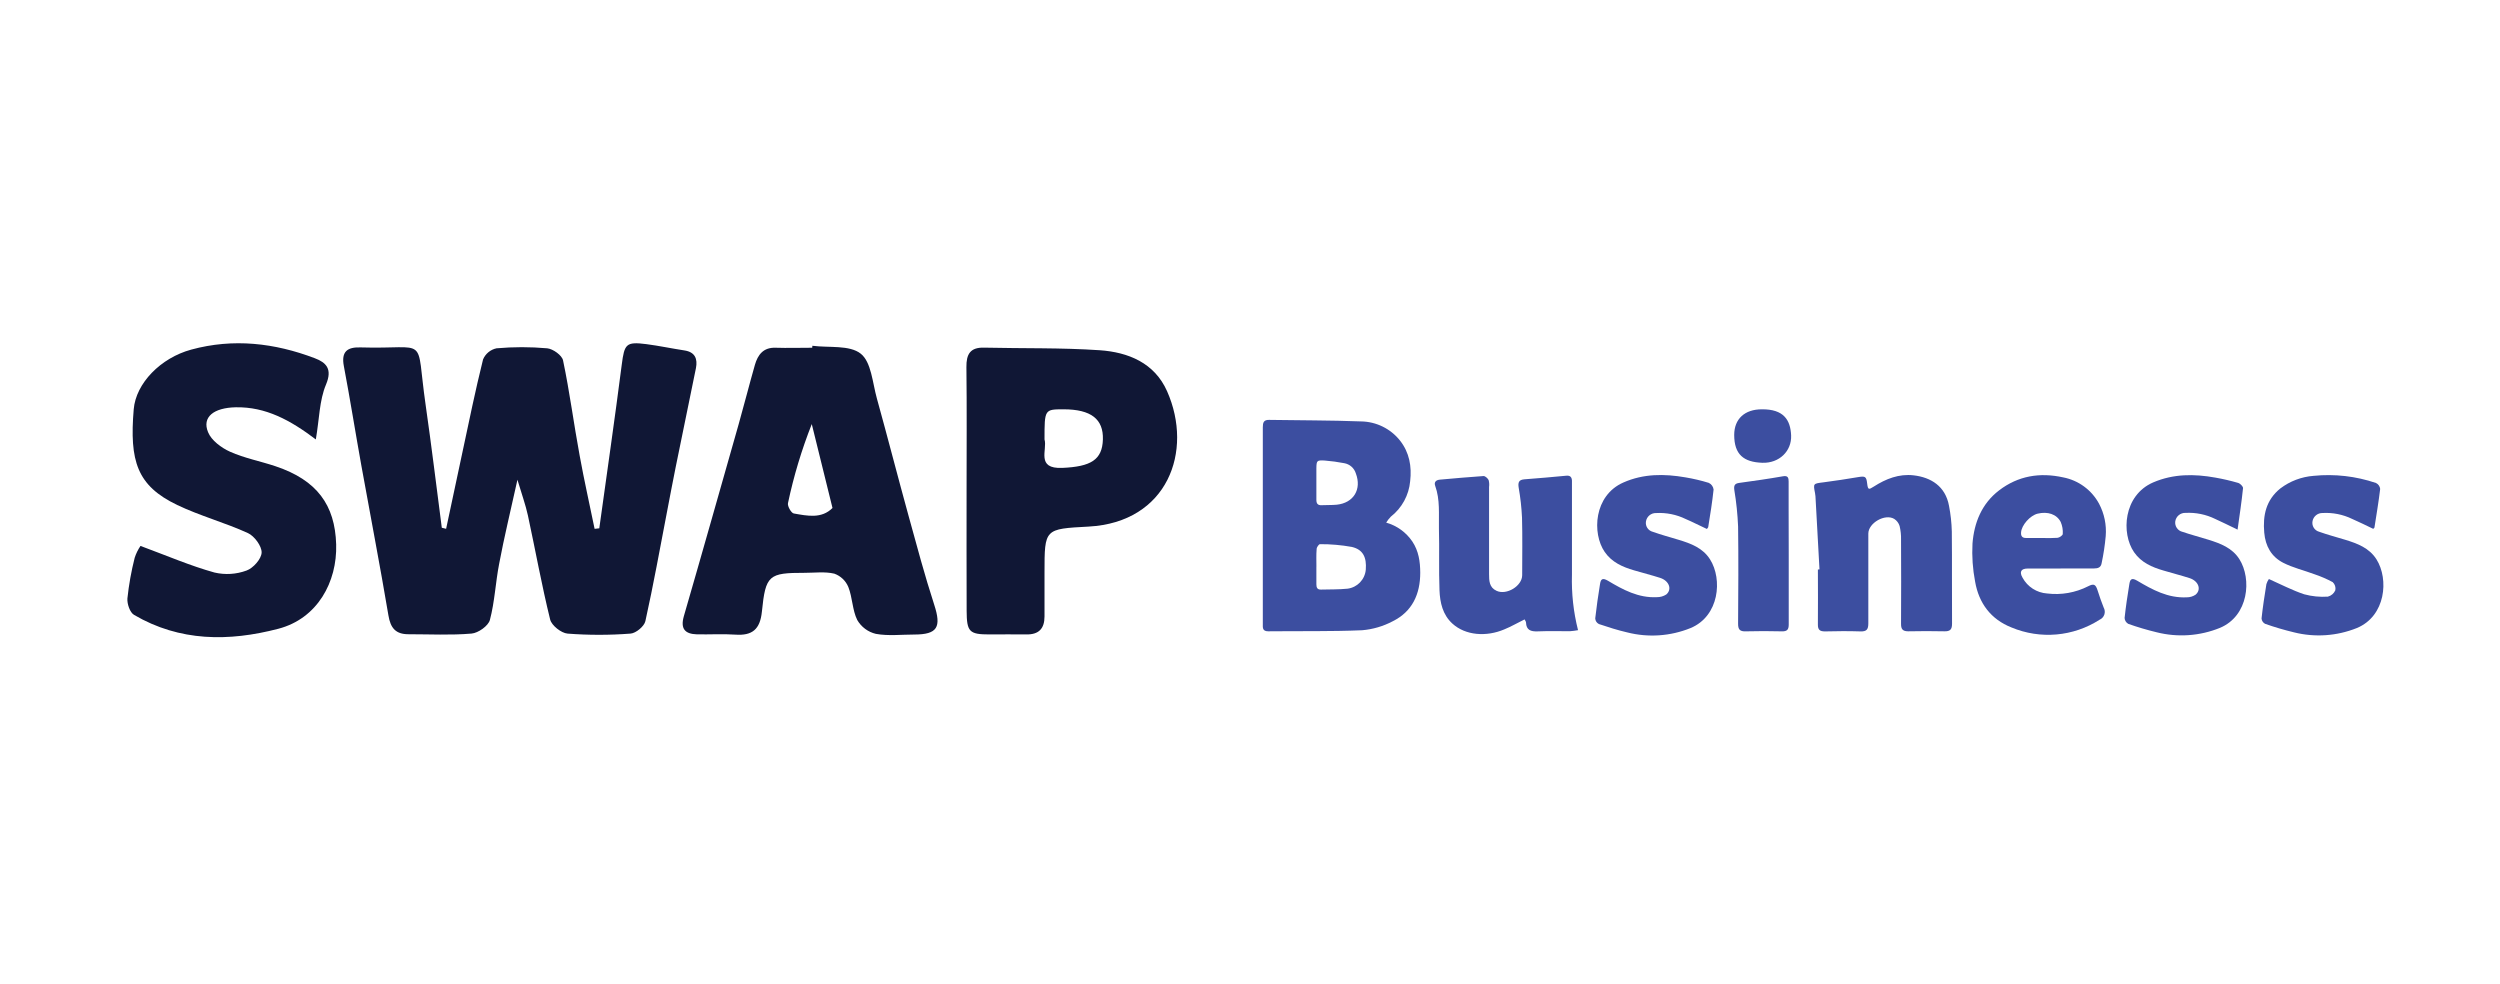
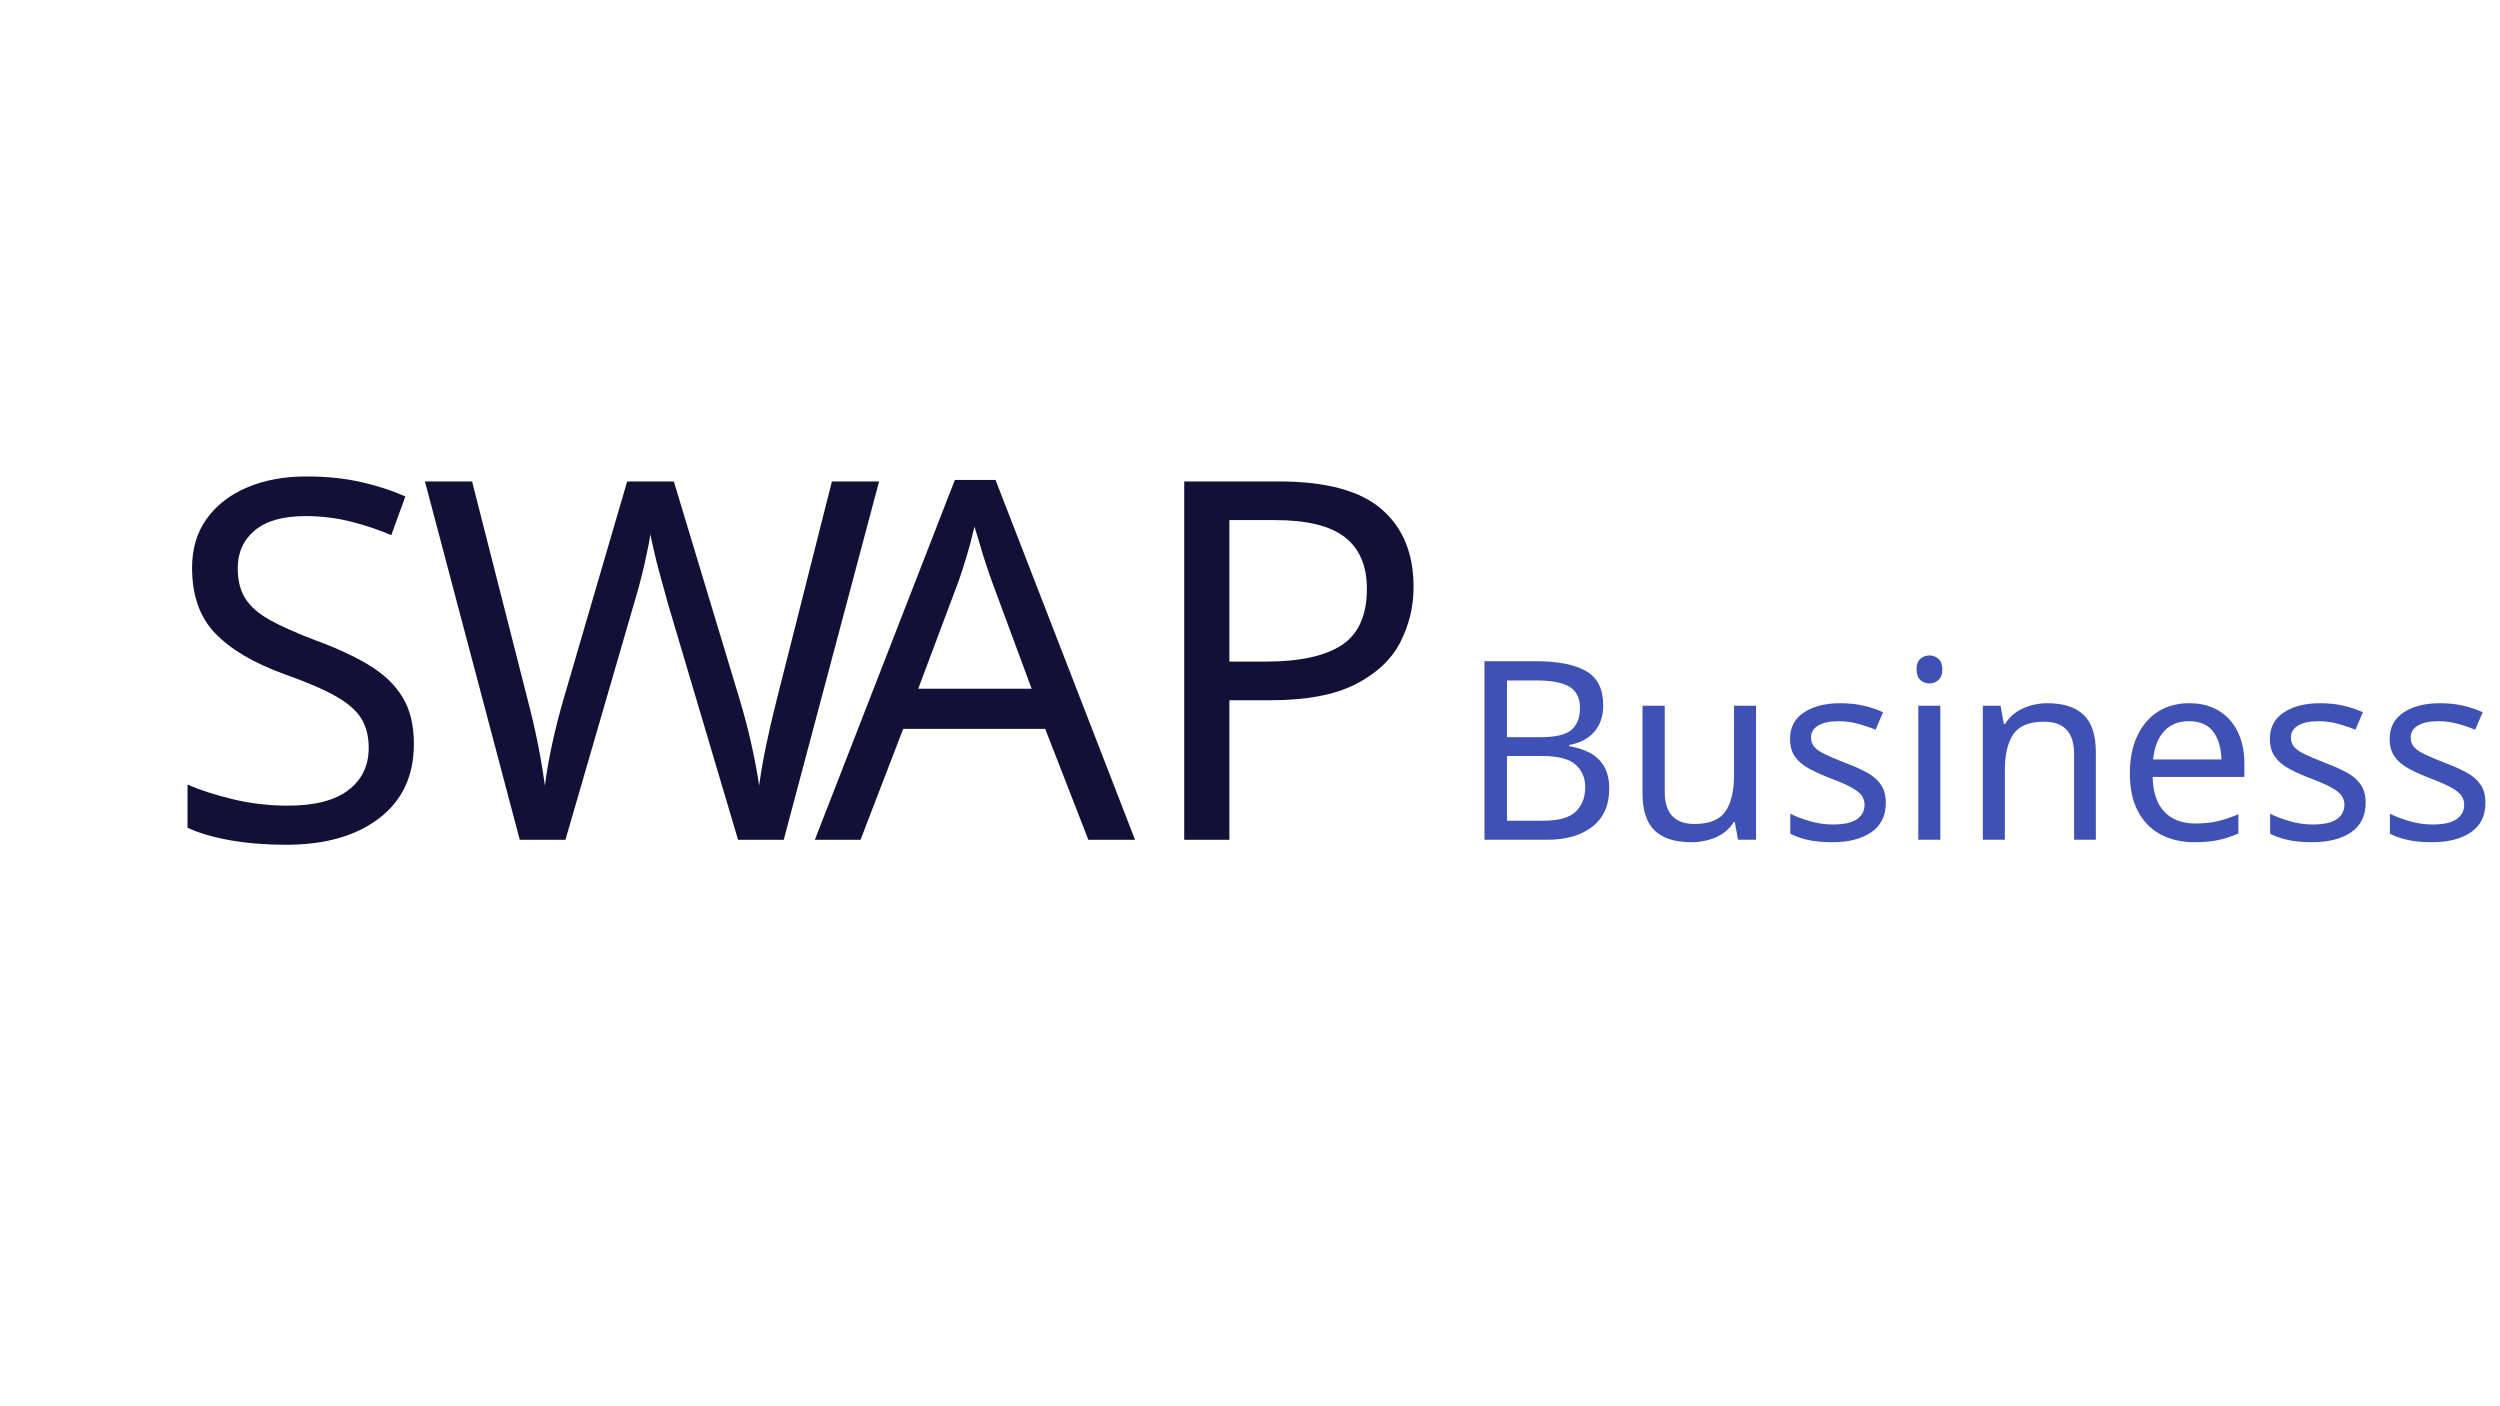
- <svg xmlns="http://www.w3.org/2000/svg" id="圖層_1" data-name="圖層 1" viewBox="0 0 751.93 295.68">
+ <svg xmlns="http://www.w3.org/2000/svg" id="圖層_1" data-name="圖層 1" viewBox="0 0 1366 768">
  <defs>
-     <style>.cls-1{fill:#101735;}.cls-2{fill:#3c4ea0;}</style>
+     <style>.cls-1{font-size:274.21px;fill:#121037;letter-spacing:-0.02em;}.cls-1,.cls-4{font-family:SafranExtrabold;}.cls-2{letter-spacing:-0.07em;}.cls-3{letter-spacing:0em;}.cls-4{font-size:136.63px;fill:#3f51b5;}</style>
  </defs>
-   <path class="cls-1" d="M134.18,159.05q2.43-11.46,4.88-22.9c2-9.36,3.92-18.76,6.23-28.05a5.68,5.68,0,0,1,4.05-3.34,86.19,86.19,0,0,1,15.24,0c1.75.17,4.46,2.11,4.77,3.64,2,9.5,3.23,19.12,5,28.66,1.33,7.37,3,14.68,4.49,22l1.41-.16c2.27-16.39,4.64-32.77,6.75-49.18.81-6.28,1.27-7,7.44-6.21,3.82.5,7.6,1.31,11.42,1.89,3.21.49,4,2.54,3.46,5.32-2,9.91-4.06,19.8-6.08,29.71-.89,4.4-1.72,8.82-2.57,13.24-2.13,11.06-4.12,22.16-6.56,33.16-.35,1.56-2.85,3.63-4.47,3.74a123.45,123.45,0,0,1-18.94,0c-1.91-.17-4.78-2.44-5.23-4.23-2.55-10.36-4.44-20.88-6.69-31.31-.69-3.18-1.82-6.26-3.15-10.73-2.06,9.36-4,17.27-5.49,25.23-1.1,5.61-1.33,11.42-2.79,16.92-.47,1.79-3.5,3.94-5.52,4.11-6.28.54-12.63.2-19,.2-3.78,0-5.38-1.83-6-5.65-2.52-15-5.43-30-8.13-45-1.8-10-3.38-20-5.28-30-.84-4.41,1.08-5.74,5-5.62,20.94.65,16.49-4.24,19.59,17.24,1.77,12.31,3.26,24.65,4.87,37Z" />
-   <path class="cls-1" d="M244.34,104c5,.64,11.18-.29,14.55,2.38,3.18,2.52,3.54,8.77,4.85,13.46,3.26,11.75,6.29,23.56,9.53,35.31,2.46,8.95,4.86,17.93,7.72,26.75,2.19,6.72,1,8.94-6,8.95-3.86,0-7.81.48-11.55-.2a8.83,8.83,0,0,1-5.61-4.18c-1.48-3-1.42-6.76-2.68-9.93a7.19,7.19,0,0,0-4.21-4c-2.83-.67-5.92-.25-8.91-.25-10.8,0-11.76.63-12.87,11.65-.54,5.34-2.88,7.3-8,6.94-3.84-.27-7.72,0-11.57-.09-3.52-.11-5-1.62-3.91-5.45,5.58-19.22,11-38.49,16.49-57.75,1.68-5.94,3.19-11.93,4.89-17.87.87-3,2.52-5.25,6.18-5.13s7.37,0,11.05,0Zm6.06,48.82c-2.12-8.6-4.18-16.94-6.24-25.27A148.29,148.29,0,0,0,237,151.34c-.2.9,1,3,1.76,3.1C242.84,155.16,247.11,156.09,250.4,152.78Z" />
-   <path class="cls-1" d="M42.26,164.2c8.09,3,15.05,6,22.25,8a16.78,16.78,0,0,0,9.65-.6c2-.71,4.48-3.5,4.53-5.42s-2.16-4.95-4.13-5.85c-6.93-3.16-14.39-5.16-21.25-8.44-12.14-5.81-14.39-13.24-13.09-28.8.66-7.8,8.07-15.43,17.3-17.94,12.67-3.45,25.06-2,37.13,2.58,3.4,1.29,5.41,3.18,3.4,7.94s-2,10.43-3.06,16.5c-7.67-5.81-15.07-9.83-24.06-9.67-6.66.13-10.23,2.94-8.35,7.49,1,2.48,4,4.7,6.6,5.87,4.35,1.95,9.15,2.85,13.7,4.38,12.46,4.17,17.88,11.64,18.23,23.5.33,11.3-5.63,22.31-17.41,25.38C68.83,193,54.07,193,40.32,184.94c-1.25-.72-2.12-3.32-2-4.94a86.75,86.75,0,0,1,2.19-12.24A13.93,13.93,0,0,1,42.26,164.2Z" />
-   <path class="cls-1" d="M290.72,147.34c0-12.3.1-24.6-.05-36.9-.05-3.9,1.14-6,5.33-5.88,11.59.27,23.21,0,34.75.78,8.56.59,16.49,3.78,20.28,12.34,8,18.08.11,39.4-23.57,40.7-13.29.73-13.3.57-13.3,13.85,0,4.4,0,8.79,0,13.18,0,3.68-1.74,5.47-5.46,5.41s-7.38,0-11.07,0c-6.1,0-6.86-.77-6.89-7.1C290.69,171.58,290.72,159.46,290.72,147.34Zm23.44-15.17c.93,3.05-2.69,8.92,5.37,8.56,8.55-.38,12-2.4,12.19-8.54s-3.57-9.07-11.8-9.08C314.16,123.11,314.16,123.11,314.16,132.17Z" />
-   <path class="cls-2" d="M416.93,157.19a14.13,14.13,0,0,1,7.85,5.66c1.93,2.89,2.37,6.08,2.39,9.39,0,6.43-2.37,11.7-8.3,14.63a23.9,23.9,0,0,1-9.2,2.69c-9.39.4-18.81.22-28.22.32-1.83,0-1.63-1.17-1.63-2.31V145c0-5.51,0-11,0-16.52,0-1.31.23-2.22,1.86-2.19,9.21.15,18.43.11,27.64.46a15.23,15.23,0,0,1,11.77,5.77c2.81,3.57,3.56,7.77,3.05,12.18a15.26,15.26,0,0,1-5.82,10.7A10,10,0,0,0,416.93,157.19Zm-21,13.24h0c0,1.77,0,3.54,0,5.31,0,.95.25,1.63,1.38,1.59,2.66-.08,5.34,0,8-.27a6.32,6.32,0,0,0,5.48-5.71c.3-3.71-.83-6.07-4.2-6.85a52.51,52.51,0,0,0-9.58-.83c-.33,0-1,.93-1,1.45C395.86,166.88,395.94,168.66,395.94,170.43Zm0-25.19h0c0,1.7,0,3.41,0,5.11,0,1.08.39,1.66,1.57,1.6,1.52-.08,3.05,0,4.56-.15,5.09-.53,7.55-4.64,5.74-9.41a4.44,4.44,0,0,0-3.51-3.08,52.15,52.15,0,0,0-5.82-.79c-2.39-.14-2.51,0-2.54,2.36C395.91,142.33,395.93,143.79,395.93,145.24Z" />
-   <path class="cls-2" d="M547.25,171.26q-.6-11-1.21-22a6.07,6.07,0,0,0-.13-.94c-.57-2.93-.56-2.86,2.55-3.25,3.53-.45,7-1,10.55-1.59,2-.32,2.33-.13,2.57,1.87s.45,2,2,1c3.66-2.34,7.56-3.89,12-3.38,5.17.6,9.55,3.25,10.63,9.18a46.4,46.4,0,0,1,.84,7.7c.1,9.24,0,18.49.07,27.74,0,1.77-.59,2.32-2.29,2.29-3.62-.08-7.25-.08-10.87,0-1.69,0-2.2-.65-2.18-2.27q.07-12.63,0-25.27a15.85,15.85,0,0,0-.43-4.13,3.9,3.9,0,0,0-1.62-2.14c-2.77-1.66-7.79,1.24-7.79,4.43,0,9,0,18,0,27,0,1.81-.51,2.47-2.36,2.41-3.56-.12-7.13-.09-10.69,0-1.55,0-2.14-.49-2.12-2.08.07-5.51,0-11,0-16.53Z" />
-   <path class="cls-2" d="M474.63,189.54a20.78,20.78,0,0,1-2.45.31c-3.25,0-6.49-.08-9.74.05-2,.07-3.38-.37-3.46-2.67,0-.28-.25-.55-.43-.93-2.08,1-4,2.16-6.1,3-5.38,2.3-11.67,1.85-15.6-1.73-2.94-2.67-3.74-6.32-3.89-10-.24-6.2,0-12.42-.17-18.63-.08-4.28.38-8.62-1.12-12.8-.41-1.13.22-1.78,1.44-1.88,4.37-.37,8.74-.8,13.11-1.08.5,0,1.26.68,1.52,1.22a5.18,5.18,0,0,1,.13,2.06c0,8.75,0,17.49,0,26.23,0,1.95.05,4,2.23,5,3,1.43,7.73-1.43,7.73-4.69,0-5.77.11-11.54-.05-17.3a70.34,70.34,0,0,0-1-9c-.25-1.58,0-2.41,1.76-2.54,4.18-.31,8.36-.68,12.54-1.08,1.19-.12,1.65.41,1.72,1.46,0,.63,0,1.27,0,1.9,0,8.81,0,17.62,0,26.42A60.83,60.83,0,0,0,474.63,189.54Z" />
-   <path class="cls-2" d="M619.79,171c-3.31,0-6.62,0-9.92,0-2,0-2.57,1-1.53,2.78a9.11,9.11,0,0,0,7.36,4.72,21.41,21.41,0,0,0,12.36-2.17c1.73-.89,2.26-.56,2.84,1.25s1.15,3.48,1.83,5.17a2.59,2.59,0,0,1-1.24,3.65A28.59,28.59,0,0,1,605,188.72c-6.21-2.44-9.82-7.31-10.94-13.77a47.51,47.51,0,0,1-.79-11.46c.49-6.28,2.77-12,8-16,5.73-4.38,12.23-5.46,19.27-3.91a15.62,15.62,0,0,1,10.8,7.93,17.71,17.71,0,0,1,2,9.73,68,68,0,0,1-1.24,8.2c-.21,1.2-1.07,1.55-2.25,1.53-3.37,0-6.75,0-10.12,0Zm-5.68-9.19a47,47,0,0,0,4.75-.05c.58-.06,1.55-.74,1.56-1.15a7.75,7.75,0,0,0-.62-3.62c-1.22-2.36-3.93-3.21-6.92-2.5-2.29.54-4.87,3.48-5,5.65-.08,1.1.35,1.68,1.49,1.67Z" />
-   <path class="cls-2" d="M513.39,159.1c-2.2-1-4.28-2.1-6.4-3a18,18,0,0,0-8.86-1.79,3,3,0,0,0-3.08,2.57,2.76,2.76,0,0,0,2.05,3.07c2.56.91,5.19,1.62,7.8,2.41,3.67,1.11,7.24,2.43,9.43,5.88,3.8,6,2.78,17.07-5.85,20.66a30.58,30.58,0,0,1-19.05,1.31c-2.89-.66-5.73-1.58-8.54-2.52A2,2,0,0,1,479.8,186c.38-3.45.89-6.89,1.44-10.33.23-1.44.67-2,2.38-1,4.52,2.7,9.19,5.23,14.73,4.94a5.06,5.06,0,0,0,2.81-.8c1.83-1.54.87-4.13-1.83-5s-5.25-1.49-7.86-2.27c-3.44-1-6.68-2.42-8.82-5.53-3.87-5.62-3.26-17,5.62-20.89,6.06-2.68,12.33-2.64,18.68-1.54a54.22,54.22,0,0,1,7,1.65,2.58,2.58,0,0,1,1.45,2c-.4,3.77-1,7.51-1.61,11.26C513.79,158.64,513.61,158.78,513.39,159.1Z" />
-   <path class="cls-2" d="M673,159.3c-2.58-1.24-4.66-2.29-6.78-3.24a18.14,18.14,0,0,0-8.86-1.8,3,3,0,0,0-3.1,2.54,2.85,2.85,0,0,0,2.19,3.17c2.57.88,5.22,1.56,7.81,2.37,3.59,1.13,7.1,2.43,9.27,5.82,3.81,6,2.78,17.08-5.82,20.68a30.58,30.58,0,0,1-19.05,1.33,85.26,85.26,0,0,1-8.54-2.53,2.17,2.17,0,0,1-1.1-1.77c.36-3.39.87-6.77,1.42-10.14.22-1.4.61-2.11,2.37-1.07,4.58,2.72,9.29,5.29,14.91,5a4.71,4.71,0,0,0,2.63-.78c1.85-1.54.92-4.13-1.79-5s-5.25-1.49-7.85-2.28c-3.45-1-6.69-2.4-8.84-5.51-3.92-5.66-3.24-17.11,5.76-21,6.09-2.61,12.34-2.58,18.69-1.44a64.55,64.55,0,0,1,6.84,1.59c.62.18,1.53,1.09,1.48,1.59C674.23,150.87,673.61,154.91,673,159.3Z" />
-   <path class="cls-2" d="M682.42,174.15c3.69,1.64,7.06,3.42,10.63,4.6a21.6,21.6,0,0,0,7.11.7,3.34,3.34,0,0,0,2.24-1.91,2.63,2.63,0,0,0-.79-2.45,35,35,0,0,0-5.5-2.38c-3.13-1.17-6.45-1.94-9.4-3.45-3.53-1.81-5.34-5-5.69-9.06-.46-5.21.55-9.82,4.83-13.28a19,19,0,0,1,10-3.8,44.53,44.53,0,0,1,18.78,2.15,2.27,2.27,0,0,1,1.26,1.78c-.46,3.88-1.12,7.74-1.72,11.61,0,.1-.17.18-.37.4-2.09-1-4.22-2.06-6.38-3a18,18,0,0,0-8.87-1.76,3,3,0,0,0-3,2.4,2.77,2.77,0,0,0,2,3.24c2.56.92,5.2,1.61,7.8,2.4,3.67,1.13,7.24,2.44,9.43,5.9,3.78,6,2.75,17.06-5.89,20.65A30.67,30.67,0,0,1,690,190.2a88.81,88.81,0,0,1-8.72-2.57,2,2,0,0,1-1.07-1.62c.38-3.46.9-6.9,1.46-10.33A5.62,5.62,0,0,1,682.42,174.15Z" />
-   <path class="cls-2" d="M538,166.73c0,7,0,14.05,0,21.08,0,1.55-.47,2.12-2.06,2.08-3.62-.09-7.25-.1-10.87,0-1.77.06-2.31-.56-2.3-2.29.07-9.75.13-19.51,0-29.25a89.38,89.38,0,0,0-1.13-10.93c-.2-1.41.11-2,1.51-2.18,4.41-.6,8.81-1.23,13.19-2,1.5-.25,1.62.59,1.63,1.6,0,2.79,0,5.58,0,8.36Z" />
-   <path class="cls-2" d="M529.93,123.11c6.51-.06,8.59,3.15,8.79,7.85s-3.57,8.41-8.66,8.23c-5.64-.19-8.45-2.51-8.46-8.36C521.6,126,524.76,123.1,529.93,123.11Z" />
+   <text class="cls-1" transform="translate(88.49 458.85)">S<tspan class="cls-2" x="140.4" y="0">W</tspan>
+     <tspan class="cls-3" x="356.75" y="0">AP</tspan>
+   </text>
+   <text class="cls-4" transform="translate(797.86 458.83)">Business</text>
</svg>
